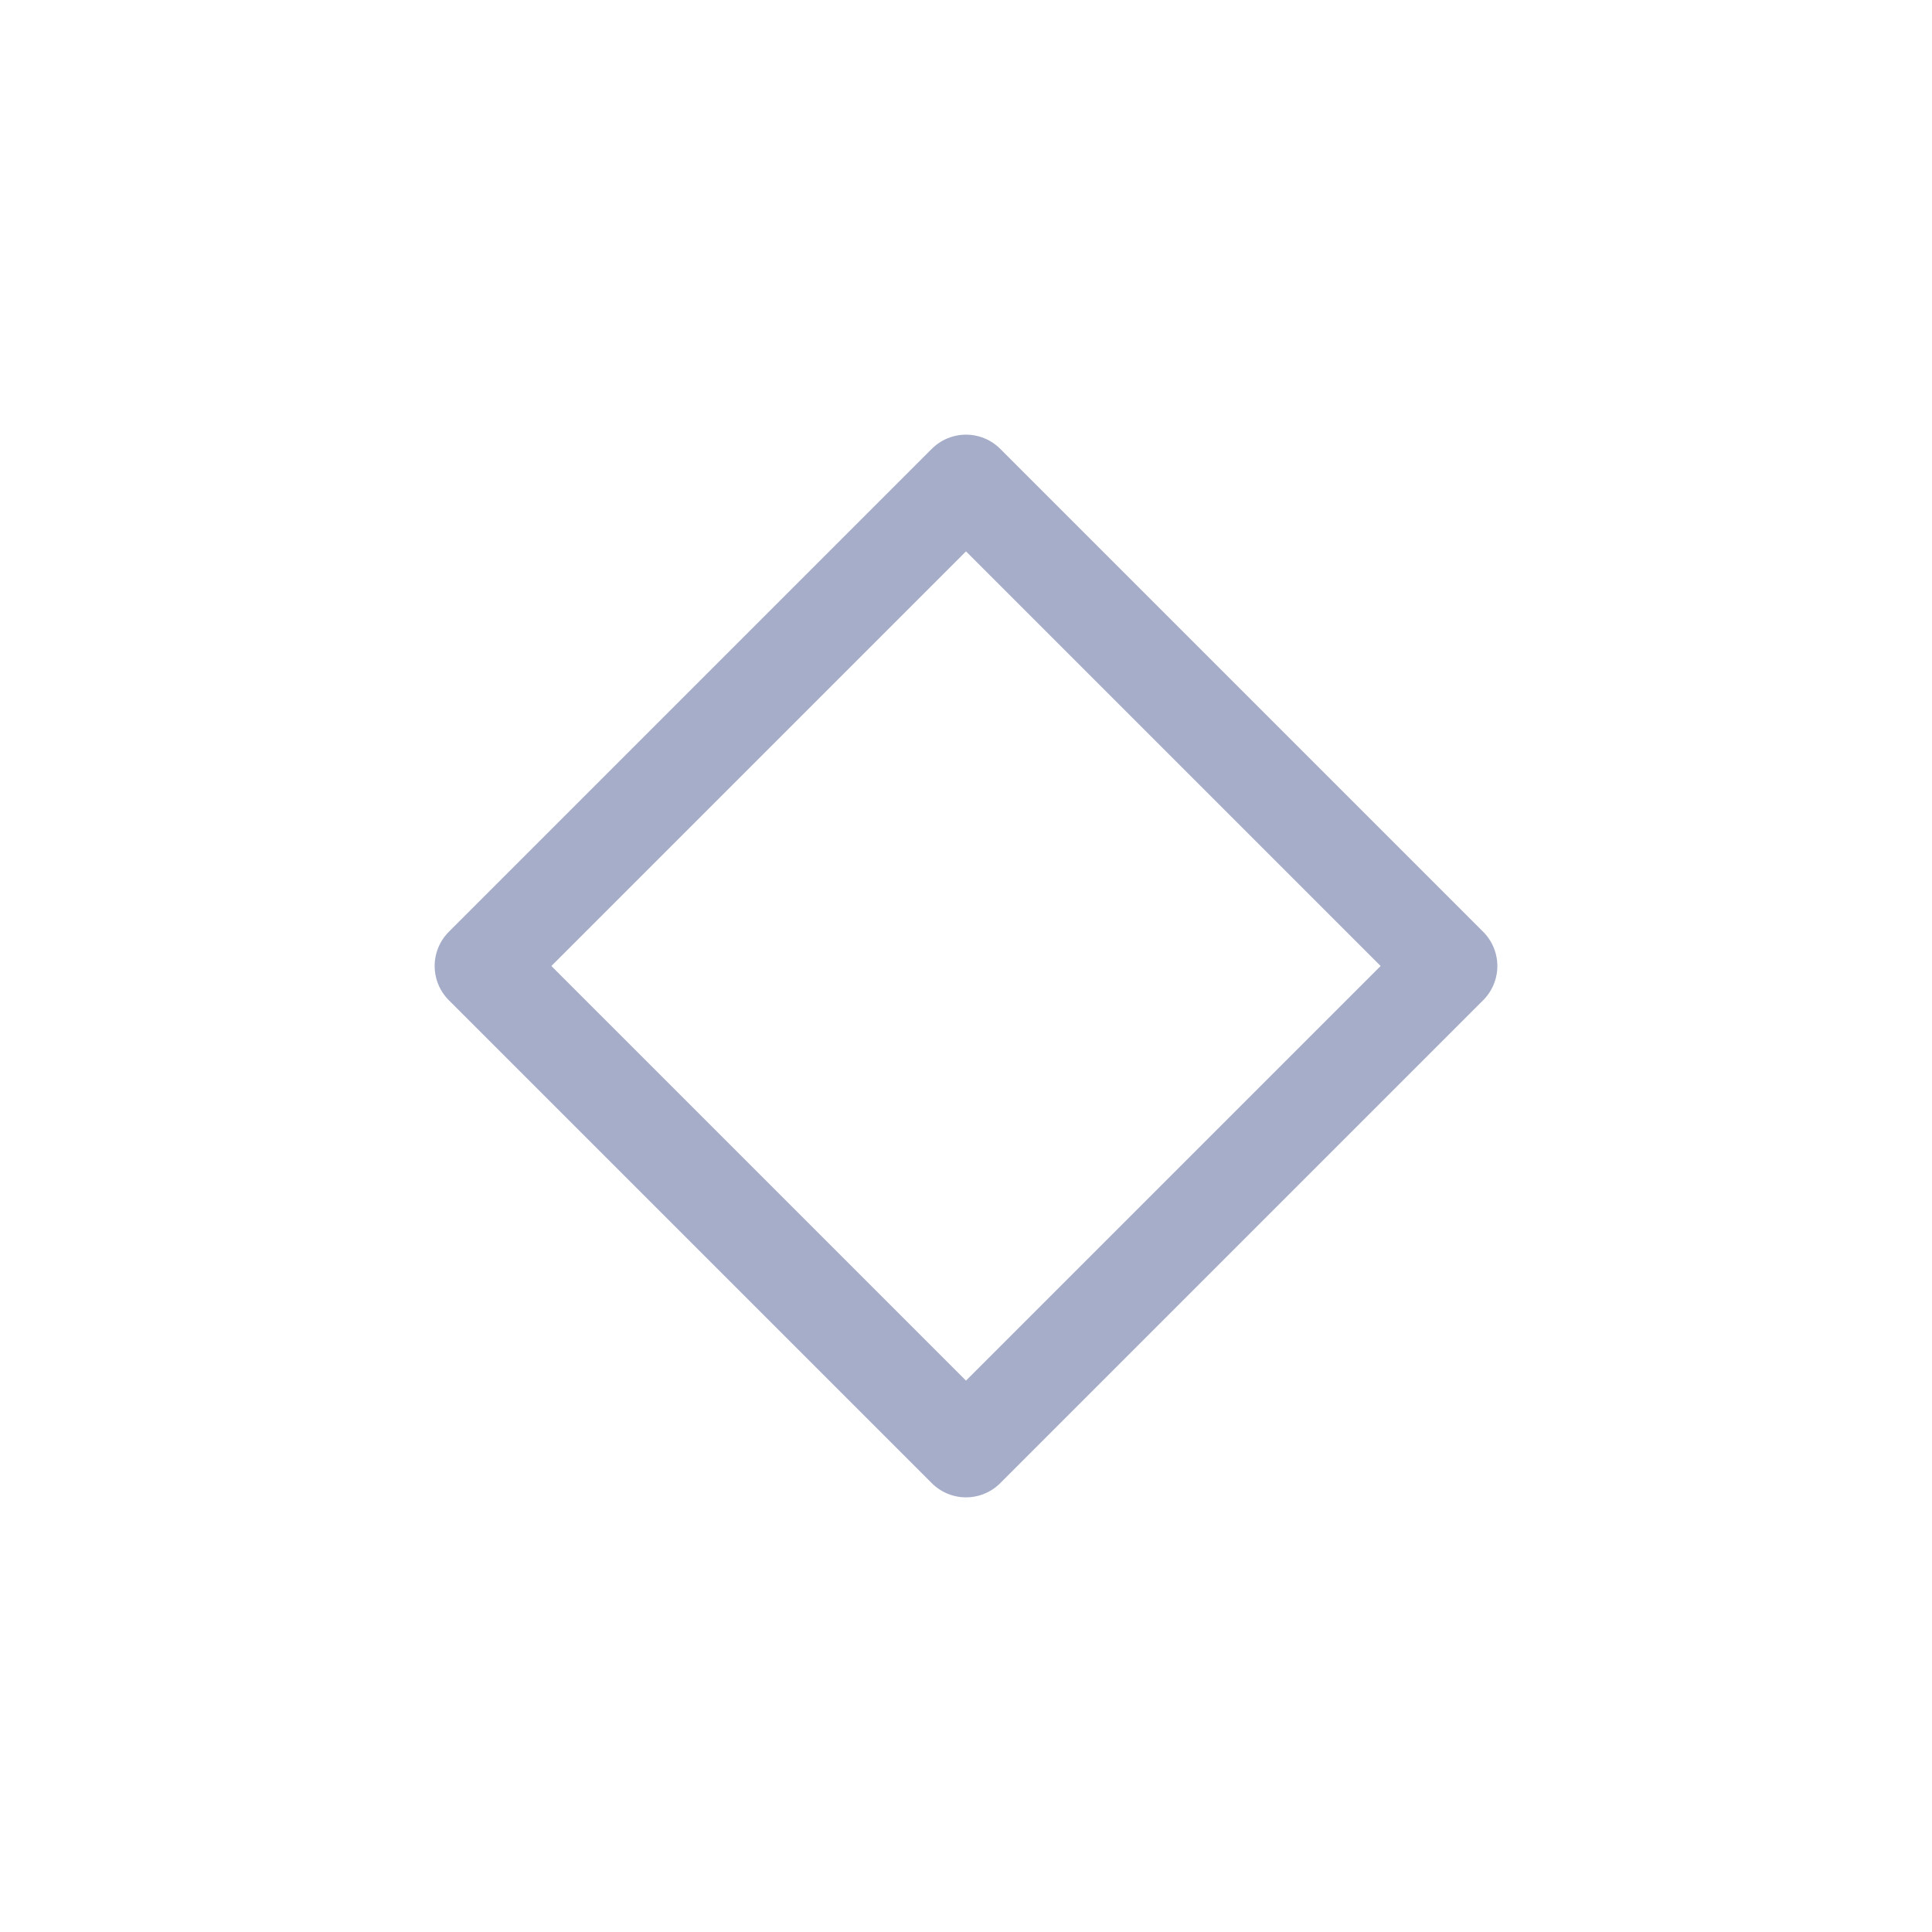
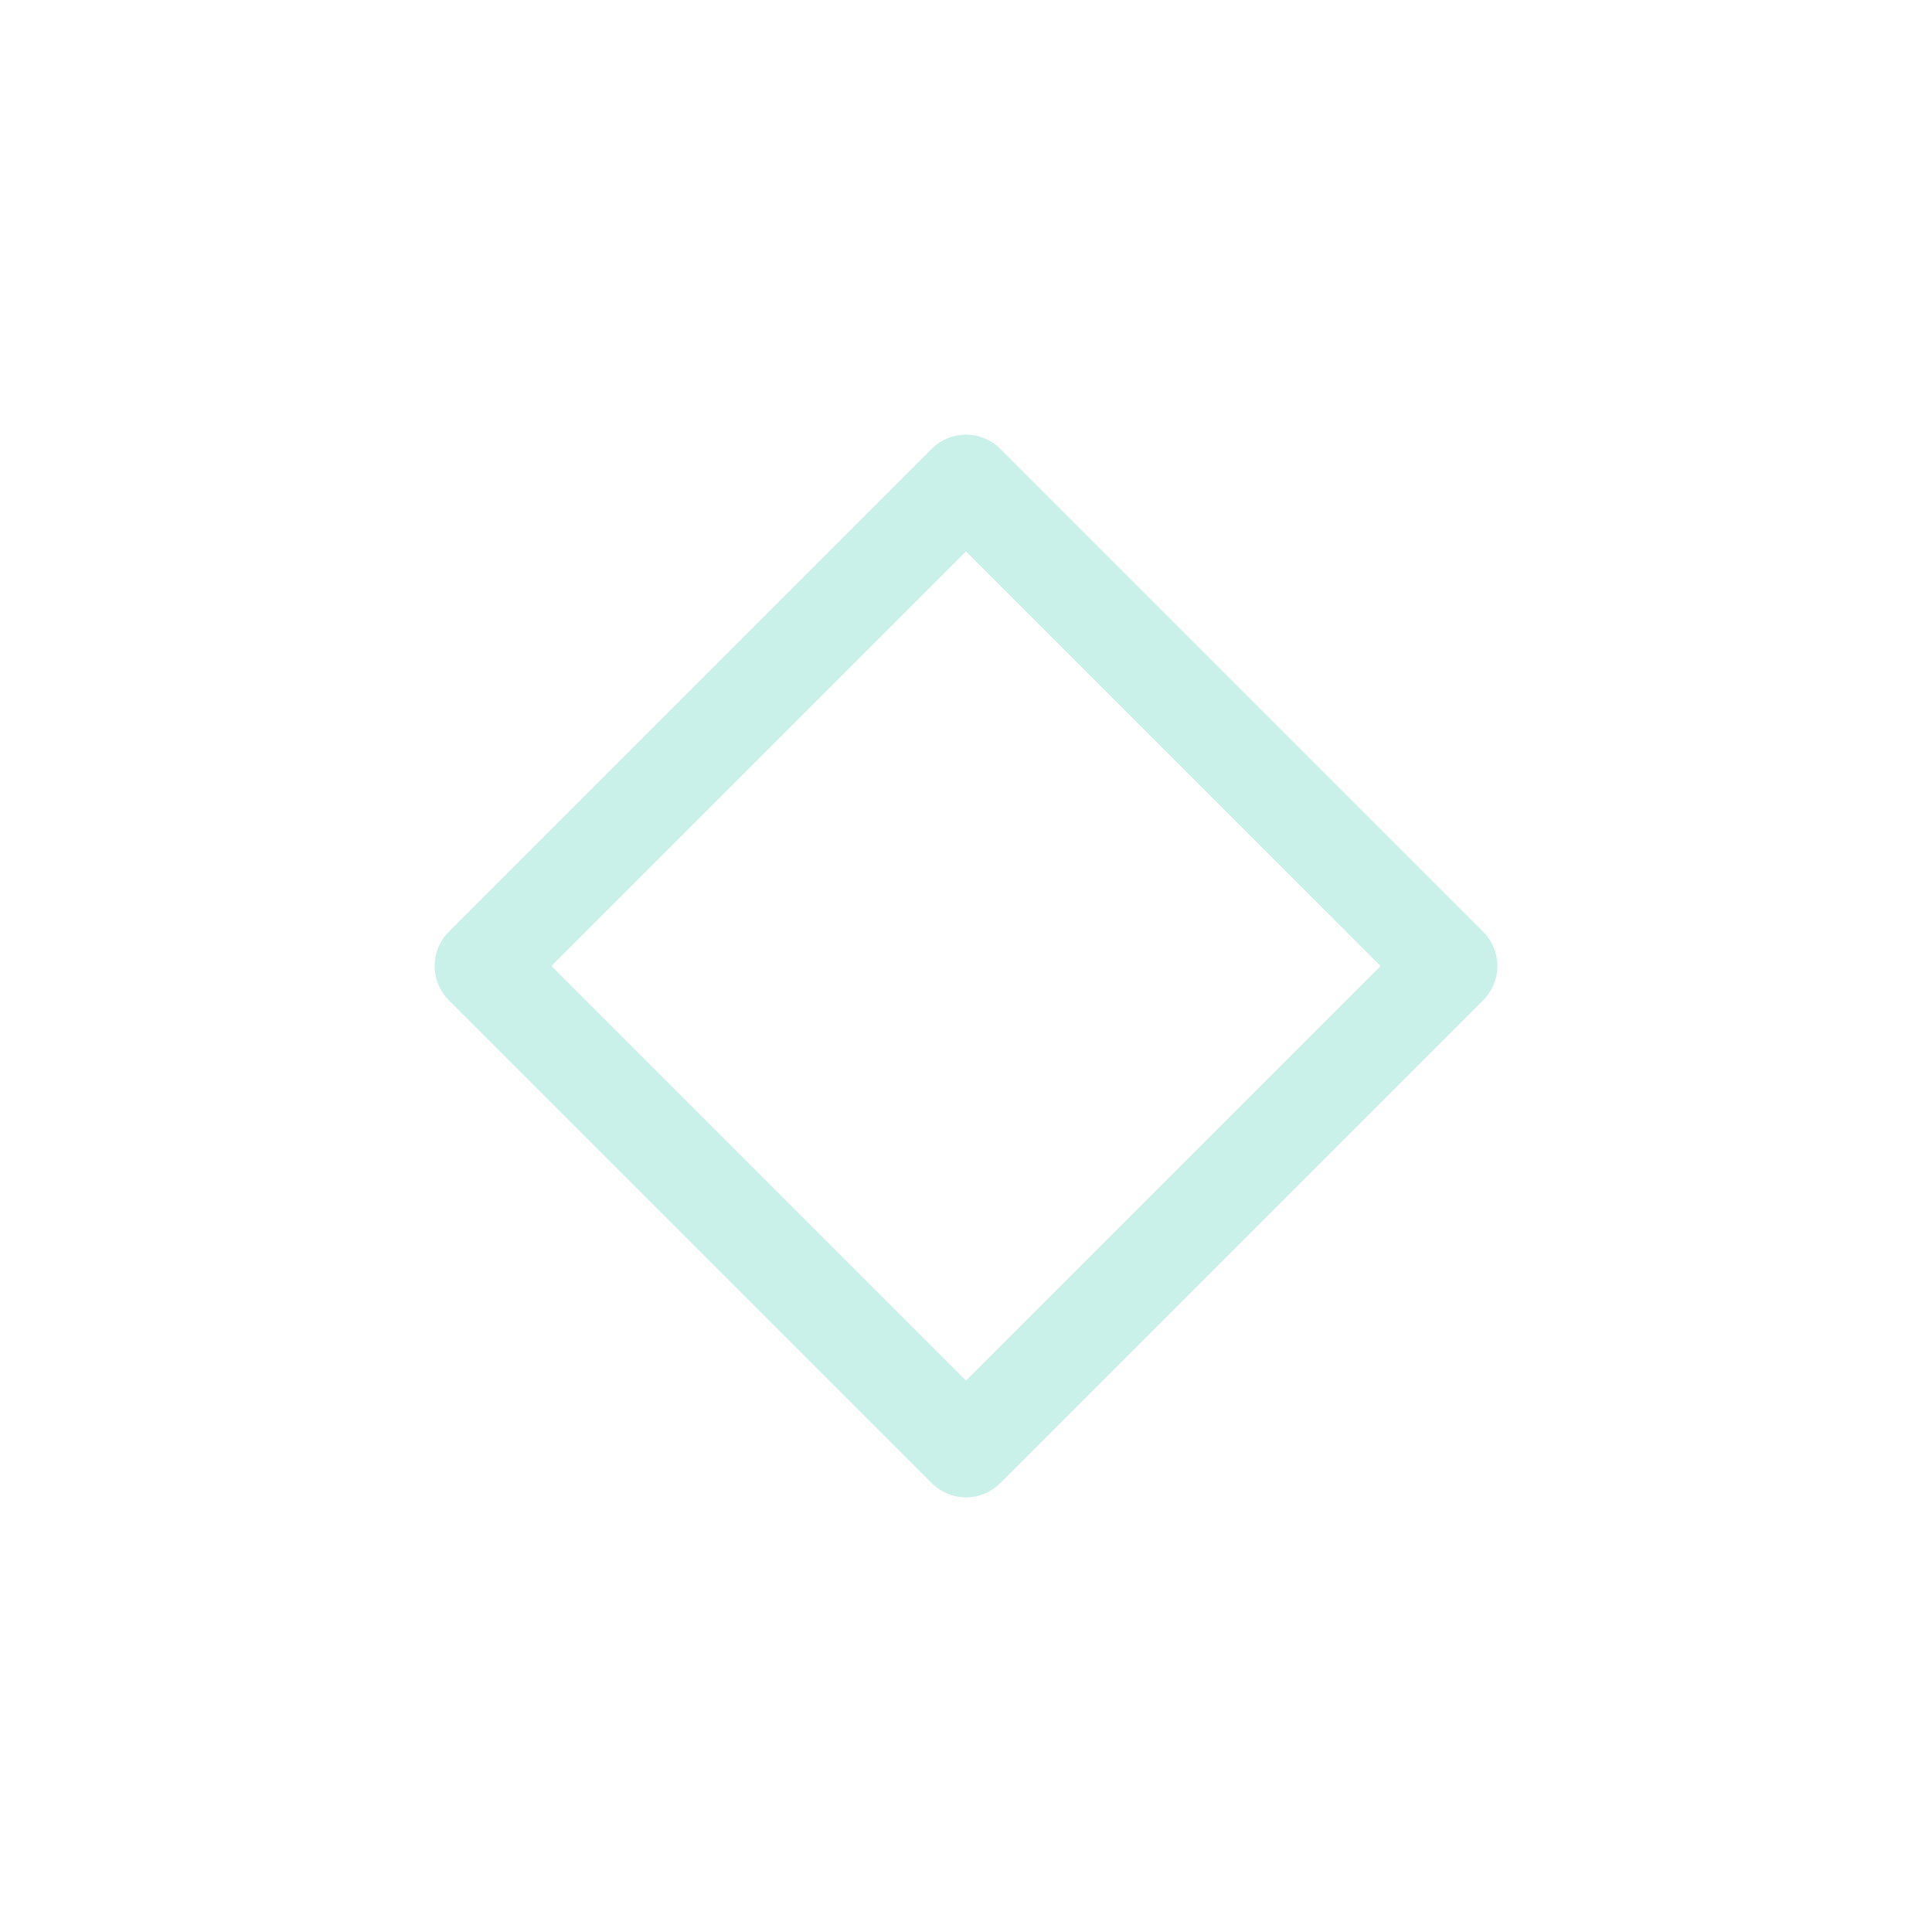
<svg xmlns="http://www.w3.org/2000/svg" viewBox="0 0 50 50" version="1.2" baseProfile="tiny">
  <defs>
</defs>
  <g fill="none" stroke="black" stroke-width="1" fill-rule="evenodd" stroke-linecap="square" stroke-linejoin="bevel">
-     <g fill="none" stroke="#a6adc8" stroke-opacity="1" stroke-width="1.001" stroke-linecap="square" stroke-linejoin="bevel" transform="matrix(2.5,0,0,2.5,2.5,2.5)" font-family="Noto Sans" font-size="10" font-weight="400" font-style="normal">
+     <g fill="none" stroke="#94e2d5" stroke-opacity="0.5" stroke-width="1.001" stroke-linecap="square" stroke-linejoin="bevel" transform="matrix(2.5,0,0,2.5,2.5,2.5)" font-family="Noto Sans" font-size="10" font-weight="400" font-style="normal">
</g>
-     <g fill="none" stroke="#a6adc8" stroke-opacity="1" stroke-width="1.001" stroke-linecap="round" stroke-linejoin="round" transform="matrix(2.5,0,0,2.5,2.5,2.5)" font-family="Noto Sans" font-size="10" font-weight="400" font-style="normal">
+     <g fill="none" stroke="#94e2d5" stroke-opacity="0.5" stroke-width="1.001" stroke-linecap="round" stroke-linejoin="round" transform="matrix(2.5,0,0,2.5,2.5,2.5)" font-family="Noto Sans" font-size="10" font-weight="400" font-style="normal">
      <path vector-effect="none" fill-rule="evenodd" d="M4,9 L9,4 L14,9 L9,14 L4,9" />
    </g>
-     <g fill="none" stroke="#a6adc8" stroke-opacity="1" stroke-width="1.001" stroke-linecap="square" stroke-linejoin="bevel" transform="matrix(2.5,0,0,2.5,2.5,2.5)" font-family="Noto Sans" font-size="10" font-weight="400" font-style="normal">
+     <g fill="none" stroke="#94e2d5" stroke-opacity="0.5" stroke-width="1.001" stroke-linecap="square" stroke-linejoin="bevel" transform="matrix(2.5,0,0,2.5,2.5,2.5)" font-family="Noto Sans" font-size="10" font-weight="400" font-style="normal">
</g>
    <g fill="none" stroke="#000000" stroke-opacity="1" stroke-width="1" stroke-linecap="square" stroke-linejoin="bevel" transform="matrix(1,0,0,1,0,0)" font-family="Noto Sans" font-size="10" font-weight="400" font-style="normal">
</g>
  </g>
</svg>
